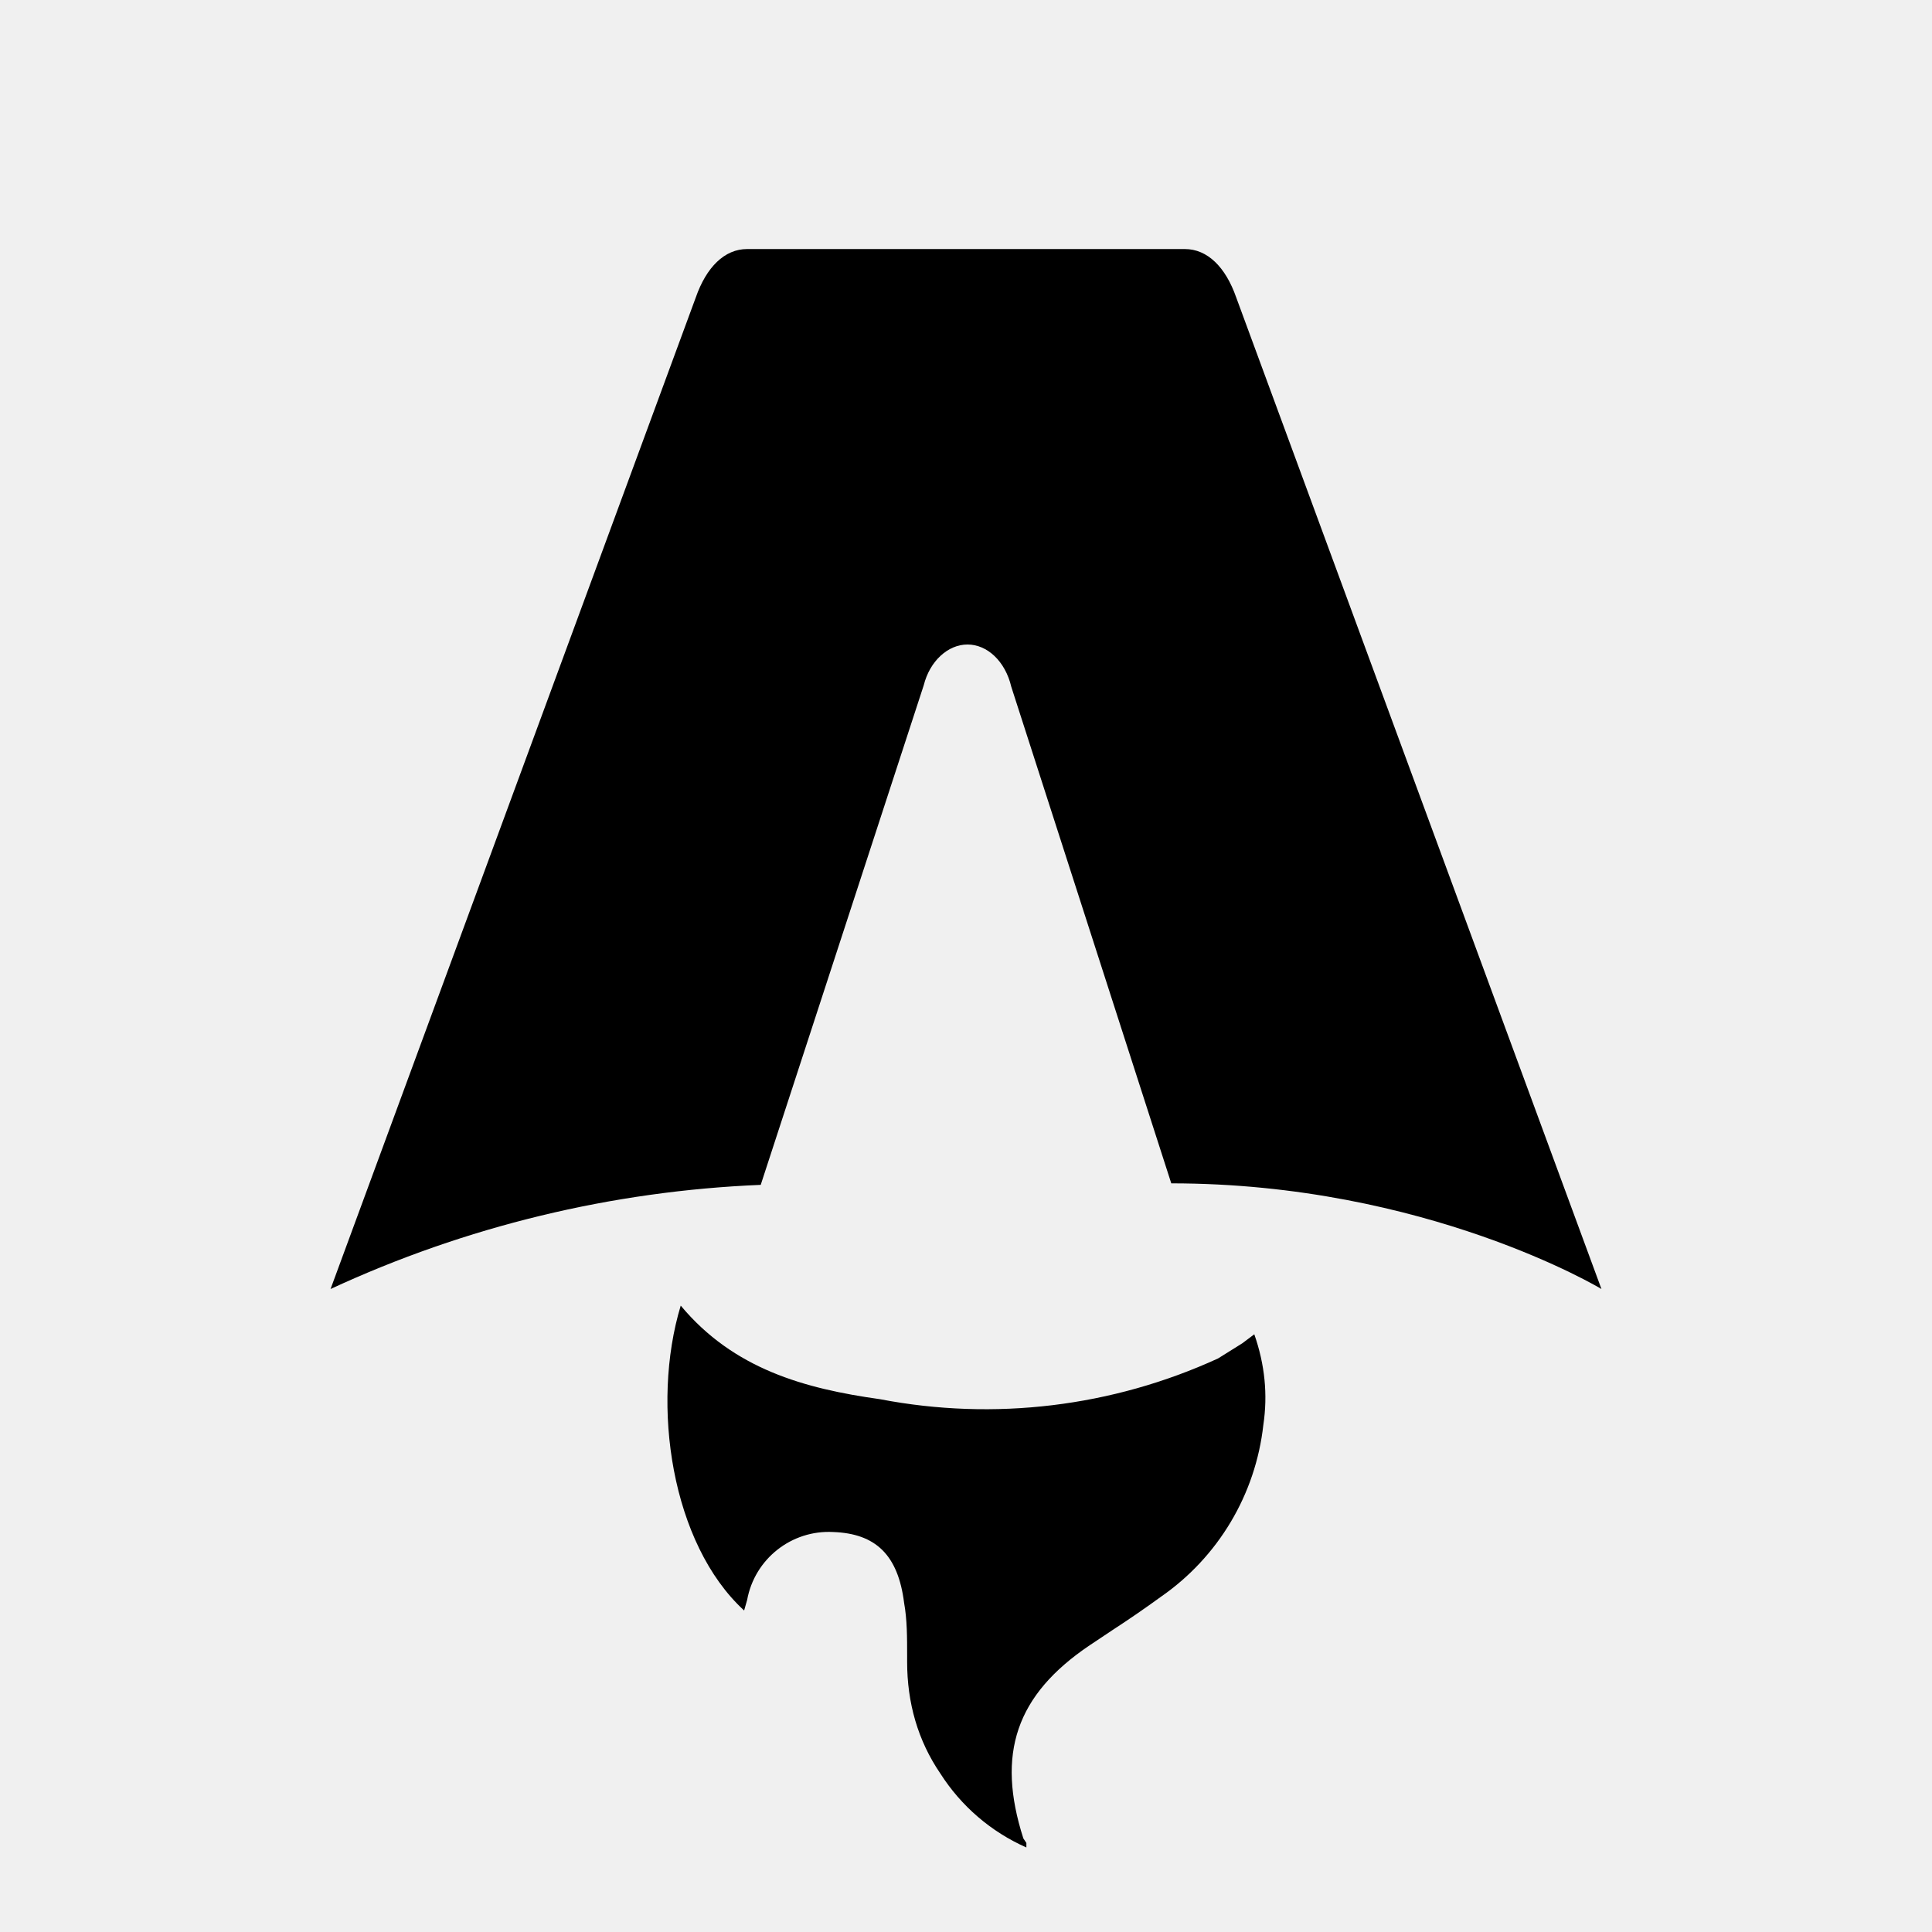
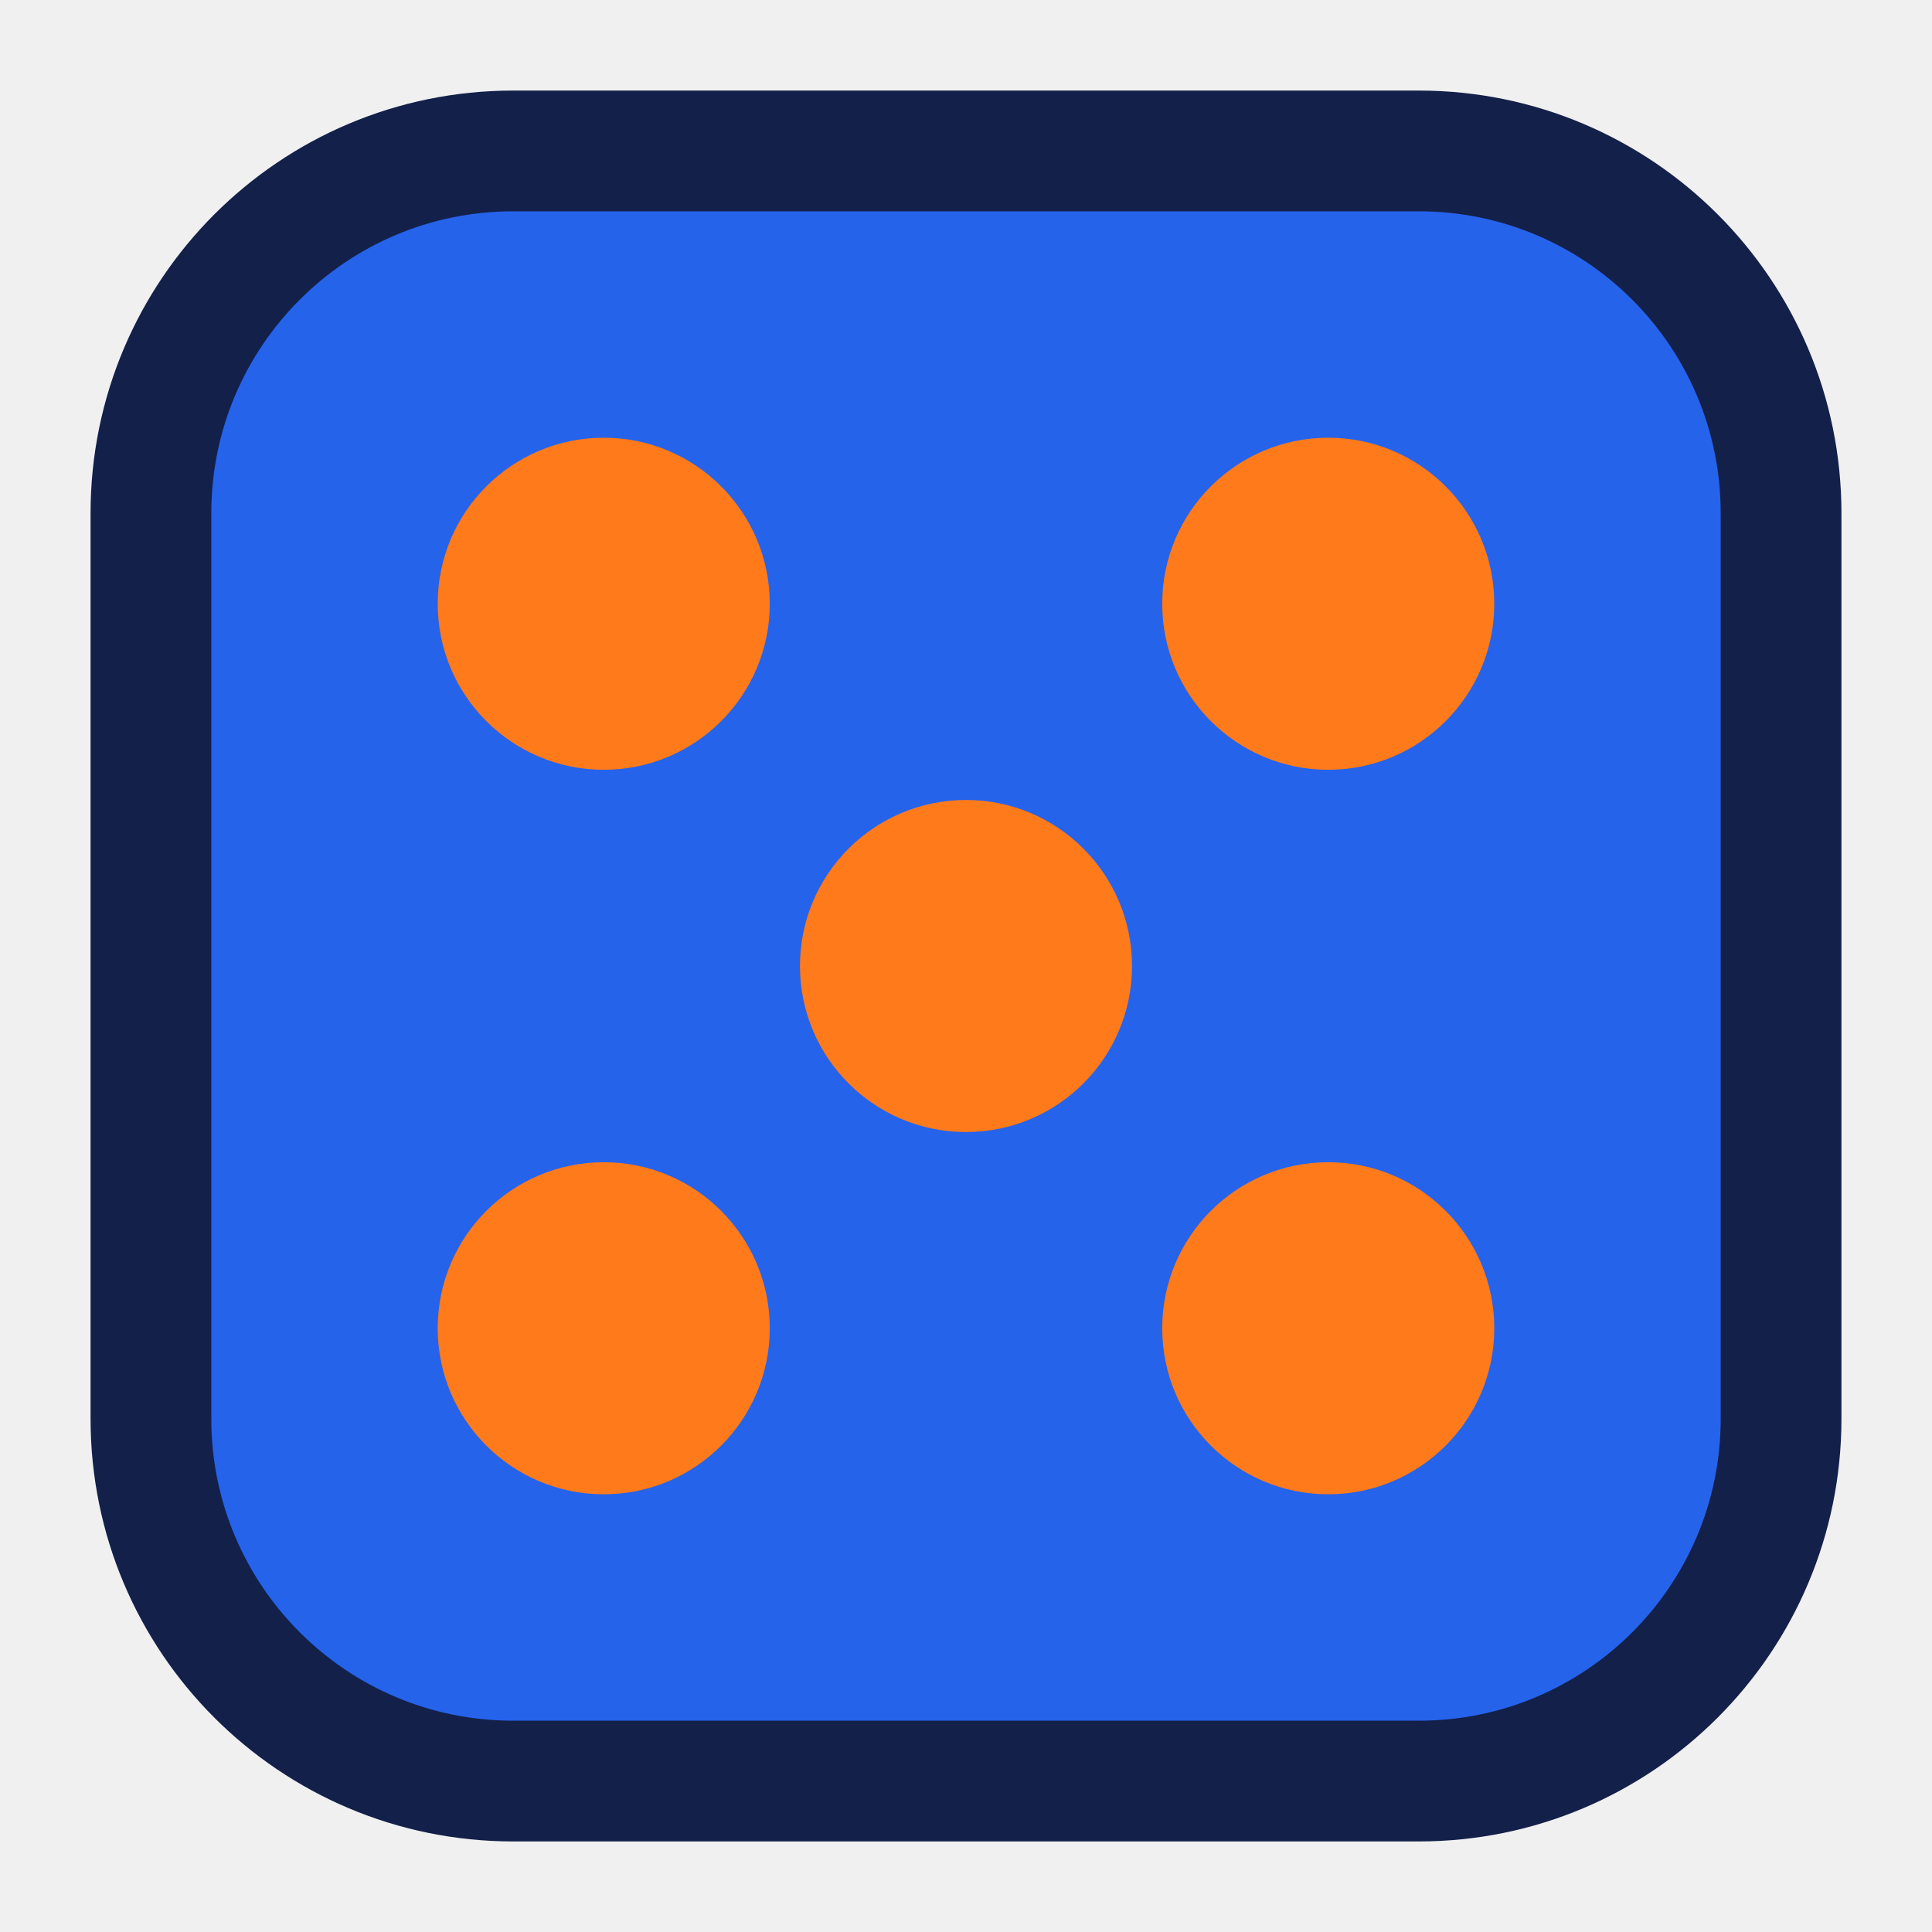
- <svg xmlns="http://www.w3.org/2000/svg" fill="none" viewBox="0 0 128 128">
-   <path d="M50.4 78.5a75.1 75.1 0 0 0-28.5 6.9l24.2-65.7c.7-2 1.9-3.2 3.4-3.2h29c1.5 0 2.7 1.2 3.4 3.2l24.2 65.7s-11.6-7-28.5-7L67 45.5c-.4-1.7-1.6-2.8-2.9-2.8-1.3 0-2.5 1.1-2.9 2.7L50.4 78.5Zm-1.1 28.2Zm-4.2-20.2c-2 6.6-.6 15.8 4.2 20.2a17.5 17.5 0 0 1 .2-.7 5.5 5.5 0 0 1 5.7-4.5c2.8.1 4.3 1.5 4.7 4.7.2 1.1.2 2.3.2 3.5v.4c0 2.7.7 5.2 2.2 7.4a13 13 0 0 0 5.7 4.9v-.3l-.2-.3c-1.8-5.6-.5-9.5 4.4-12.8l1.5-1a73 73 0 0 0 3.2-2.2 16 16 0 0 0 6.8-11.4c.3-2 .1-4-.6-6l-.8.6-1.6 1a37 37 0 0 1-22.4 2.7c-5-.7-9.7-2-13.2-6.2Z" />
-   <style>
-         path { fill: #000; }
-         @media (prefers-color-scheme: dark) {
-             path { fill: #FFF; }
-         }
-     </style>
+ <svg xmlns="http://www.w3.org/2000/svg" viewBox="0 0 64 64">
+   <rect x="5" y="5" width="54" height="54" rx="12" fill="#2563EB" stroke="#13204A" stroke-width="4" />
+   <circle cx="20" cy="20" r="5.5" fill="#FF7A1A" />
+   <circle cx="32" cy="32" r="5.5" fill="#FF7A1A" />
+   <circle cx="44" cy="44" r="5.5" fill="#FF7A1A" />
+   <circle cx="44" cy="20" r="5.5" fill="#FF7A1A" />
+   <circle cx="20" cy="44" r="5.5" fill="#FF7A1A" />
</svg>
